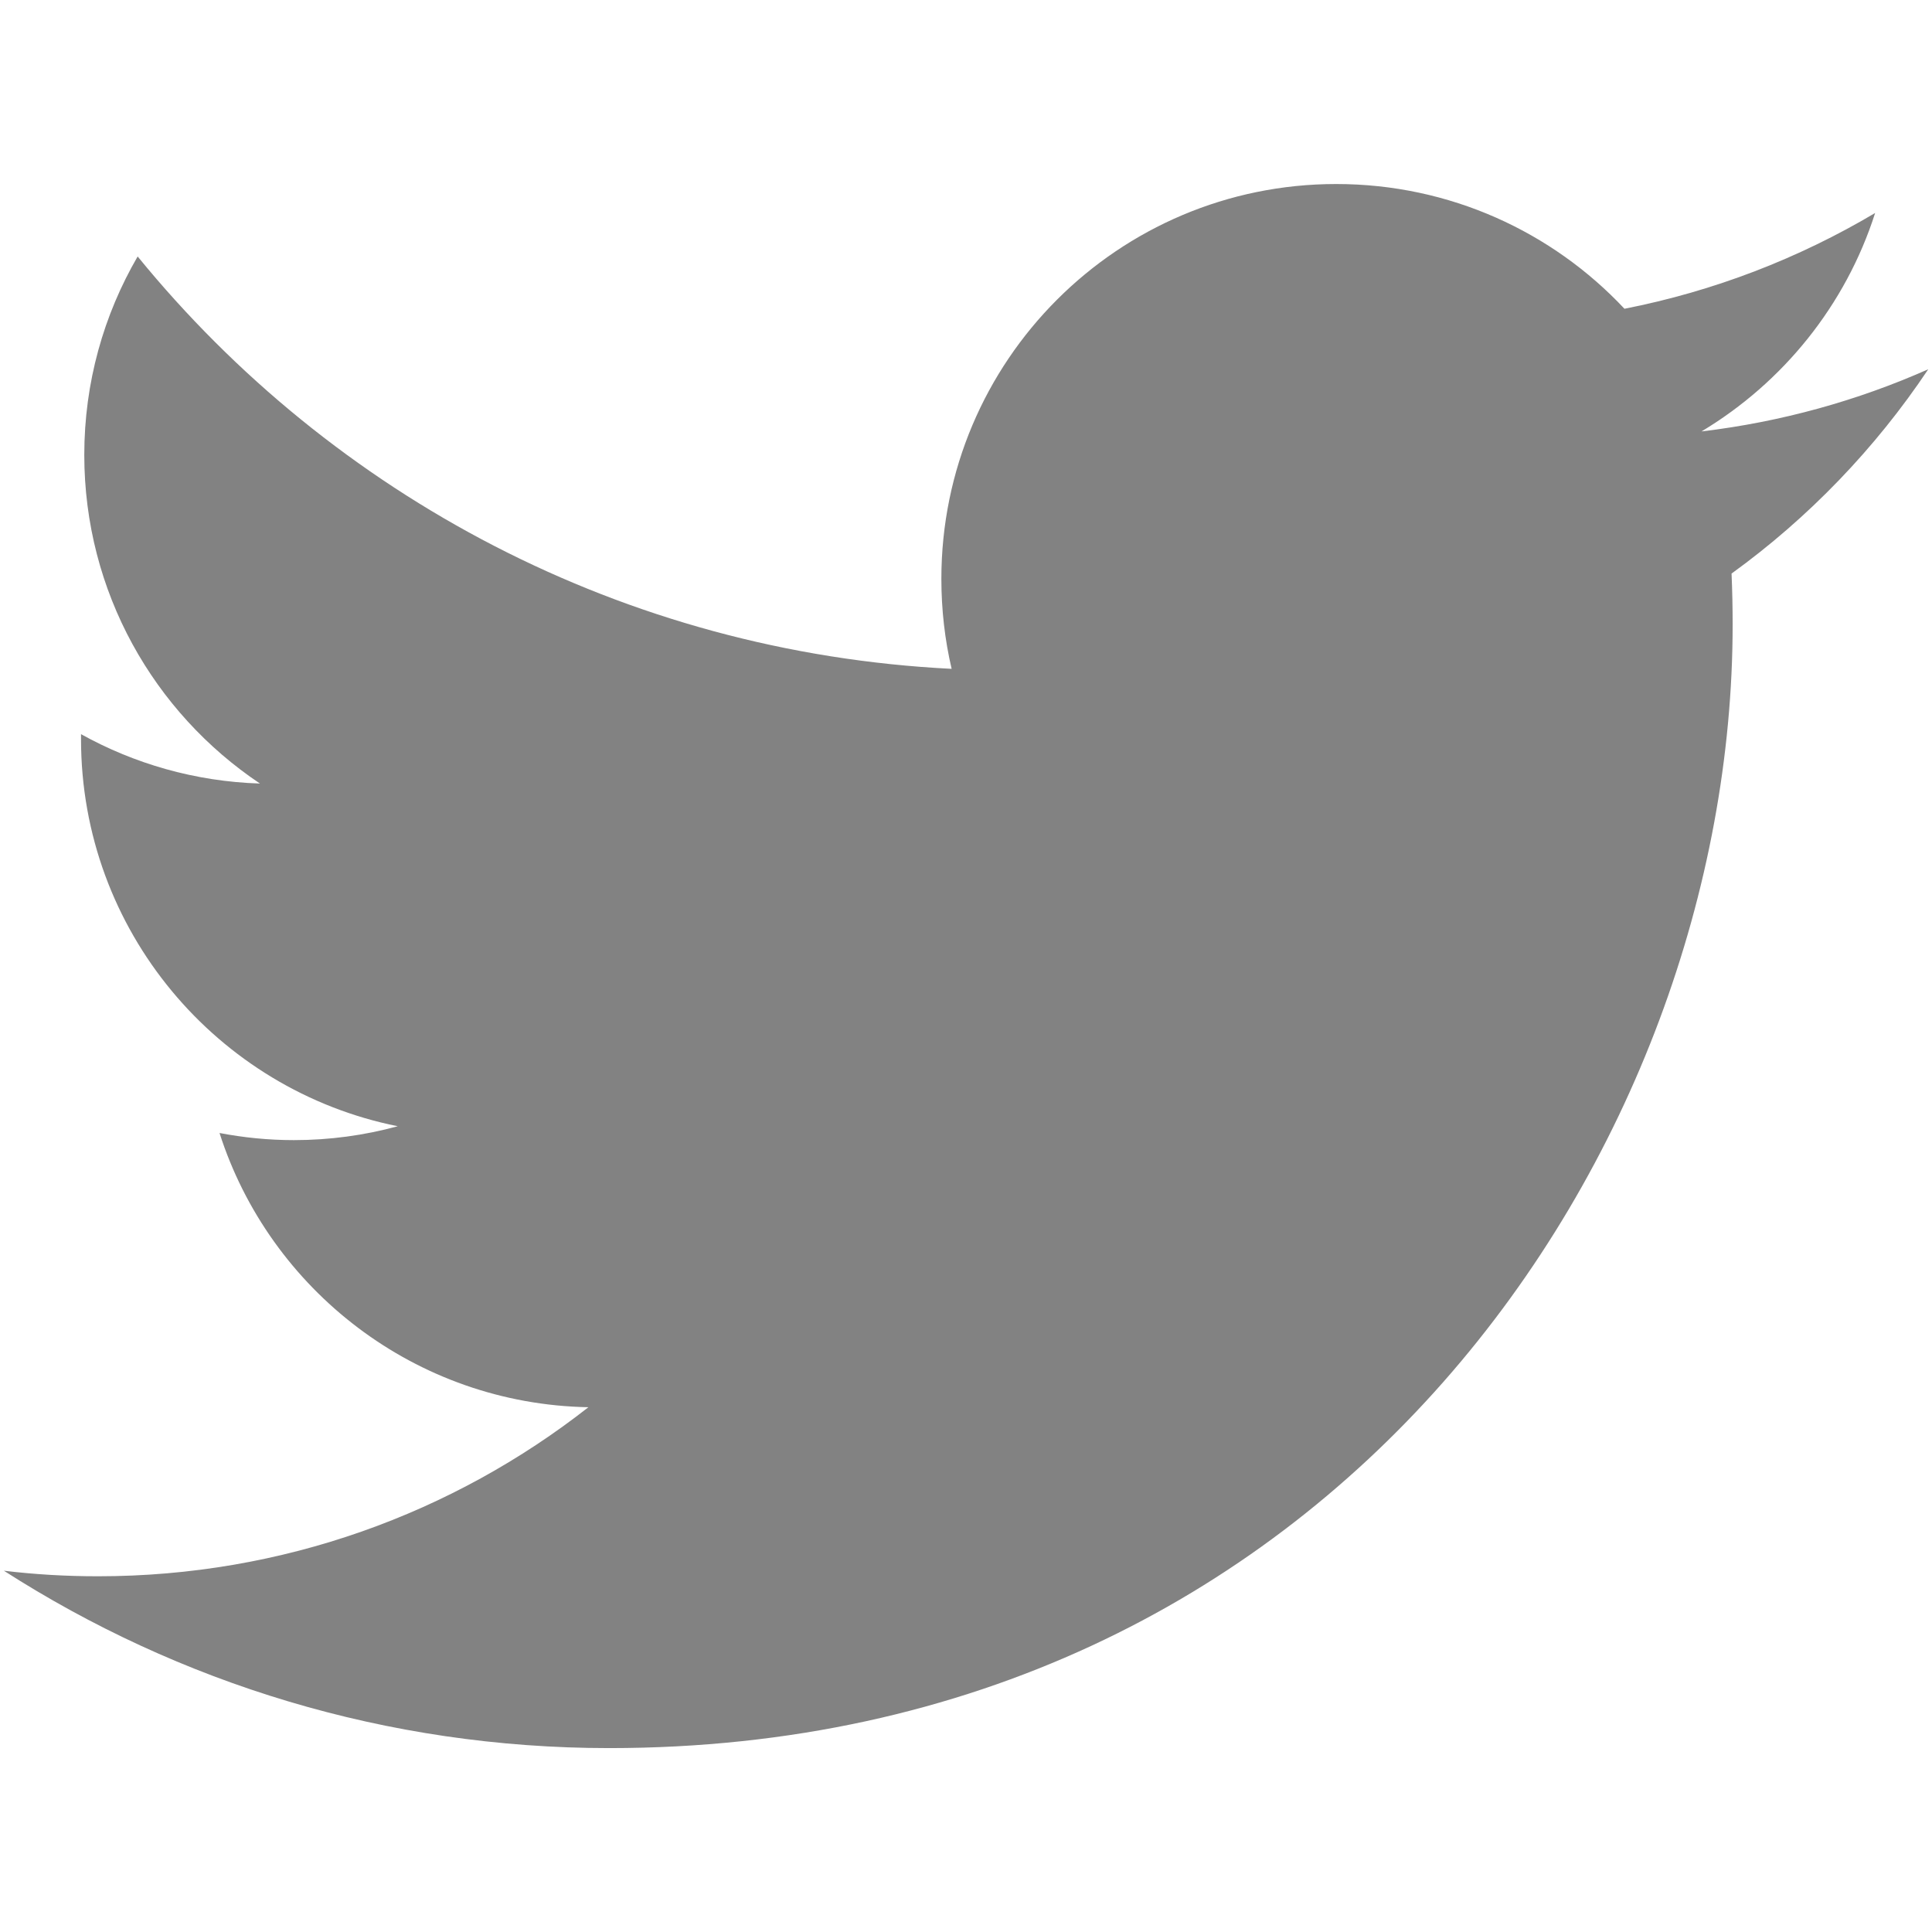
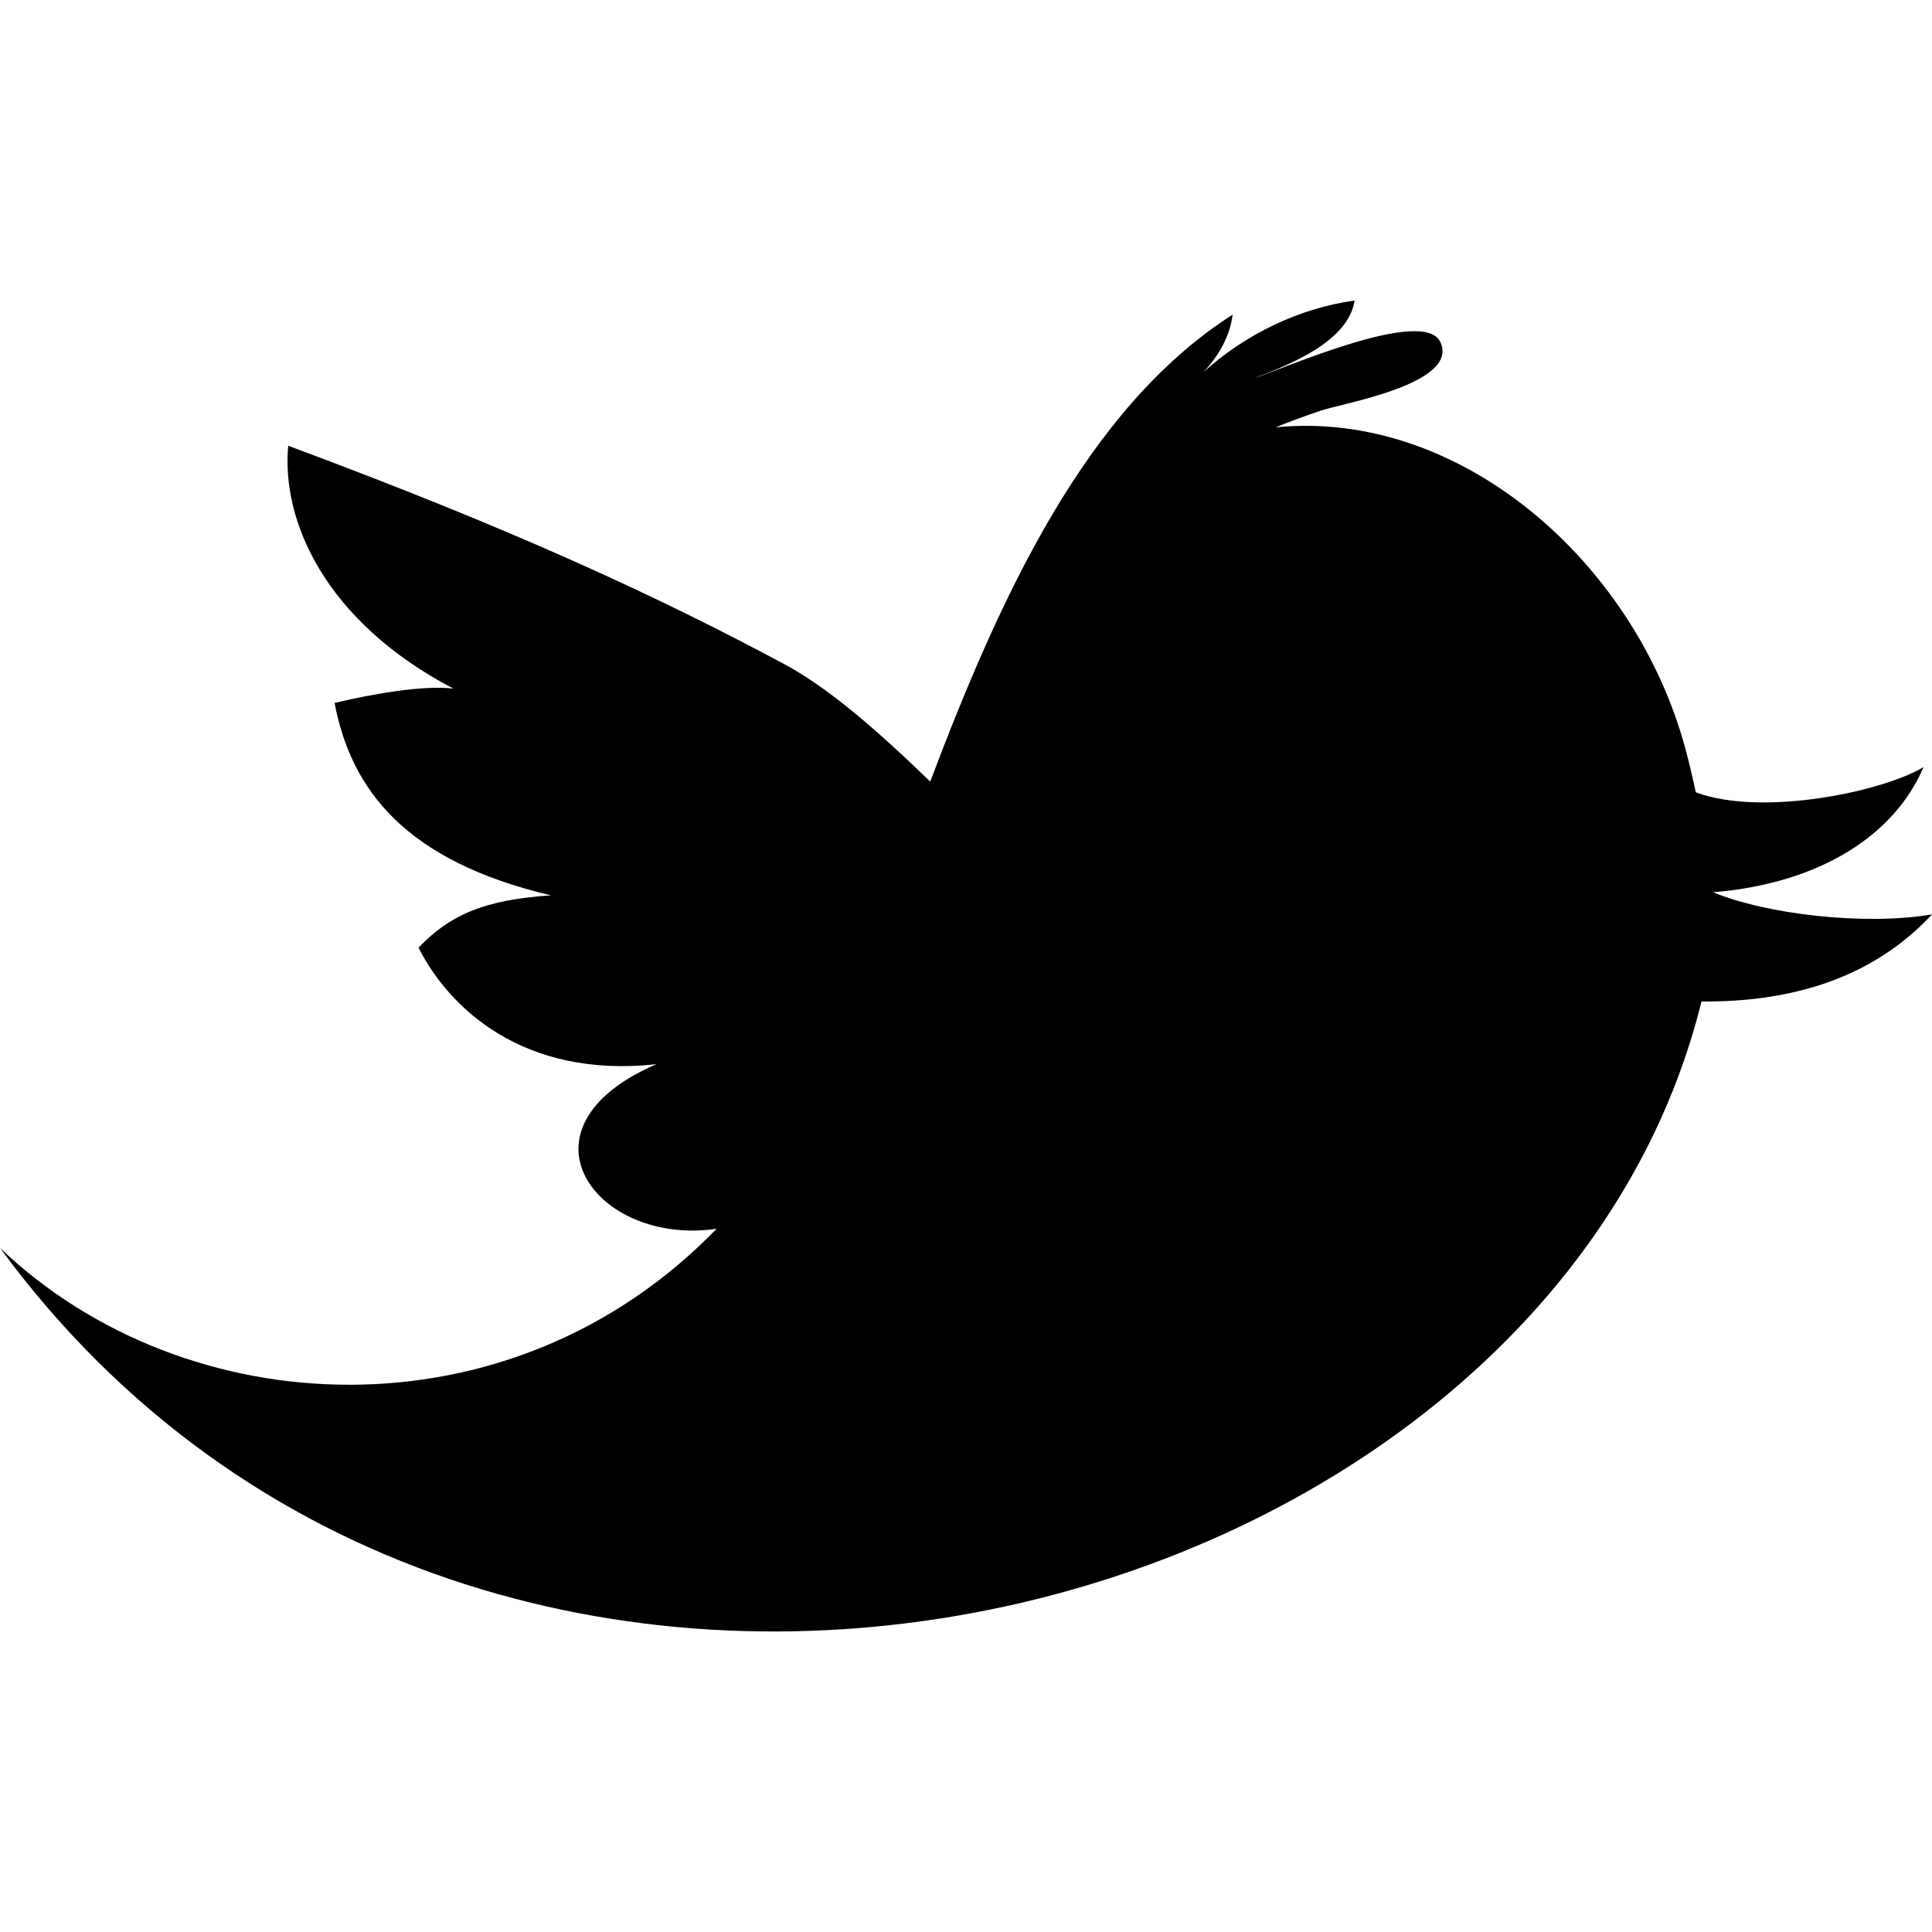
- <svg viewBox="0 0 16 16">
-   <path fill="#828282" d="M15.969,3.058c-0.586,0.26-1.217,0.436-1.878,0.515c0.675-0.405,1.194-1.045,1.438-1.809c-0.632,0.375-1.332,0.647-2.076,0.793c-0.596-0.636-1.446-1.033-2.387-1.033c-1.806,0-3.27,1.464-3.27,3.27 c0,0.256,0.029,0.506,0.085,0.745C5.163,5.404,2.753,4.102,1.14,2.124C0.859,2.607,0.698,3.168,0.698,3.767 c0,1.134,0.577,2.135,1.455,2.722C1.616,6.472,1.112,6.325,0.671,6.08c0,0.014,0,0.027,0,0.041c0,1.584,1.127,2.906,2.623,3.206 C3.02,9.402,2.731,9.442,2.433,9.442c-0.211,0-0.416-0.021-0.615-0.059c0.416,1.299,1.624,2.245,3.055,2.271 c-1.119,0.877-2.529,1.4-4.061,1.4c-0.264,0-0.524-0.015-0.78-0.046c1.447,0.928,3.166,1.469,5.013,1.469 c6.015,0,9.304-4.983,9.304-9.304c0-0.142-0.003-0.283-0.009-0.423C14.976,4.29,15.531,3.714,15.969,3.058z" />
+ <svg xmlns="http://www.w3.org/2000/svg" version="1.1" viewBox="0 0 430.117 430.117">
+   <g>
+     <path id="Twitter__x28_alt_x29_" d="M381.384,198.639c24.157-1.993,40.543-12.975,46.849-27.876   c-8.714,5.353-35.764,11.189-50.703,5.631c-0.732-3.51-1.55-6.844-2.353-9.854c-11.383-41.798-50.357-75.472-91.194-71.404   c3.304-1.334,6.655-2.576,9.996-3.691c4.495-1.61,30.868-5.901,26.715-15.21c-3.5-8.188-35.722,6.188-41.789,8.067   c8.009-3.012,21.254-8.193,22.673-17.396c-12.27,1.683-24.315,7.484-33.622,15.919c3.36-3.617,5.909-8.025,6.45-12.769   C241.68,90.963,222.563,133.113,207.092,174c-12.148-11.773-22.915-21.044-32.574-26.192   c-27.097-14.531-59.496-29.692-110.355-48.572c-1.561,16.827,8.322,39.201,36.8,54.08c-6.17-0.826-17.453,1.017-26.477,3.178   c3.675,19.277,15.677,35.159,48.169,42.839c-14.849,0.98-22.523,4.359-29.478,11.642c6.763,13.407,23.266,29.186,52.953,25.947   c-33.006,14.226-13.458,40.571,13.399,36.642C113.713,320.887,41.479,317.409,0,277.828   c108.299,147.572,343.716,87.274,378.799-54.866c26.285,0.224,41.737-9.105,51.318-19.39   C414.973,206.142,393.023,203.486,381.384,198.639z" />
+   </g>
</svg>
